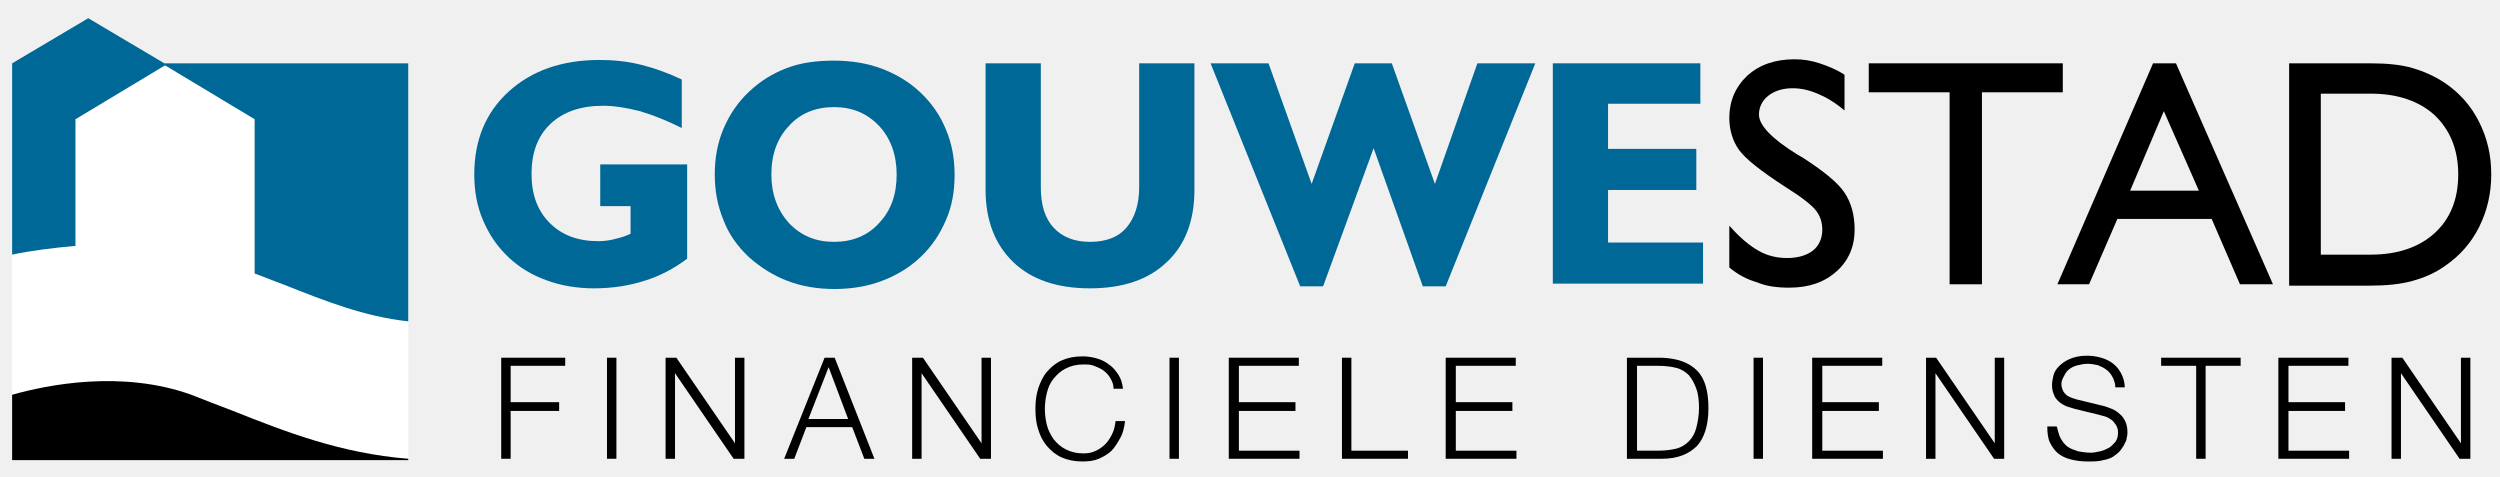
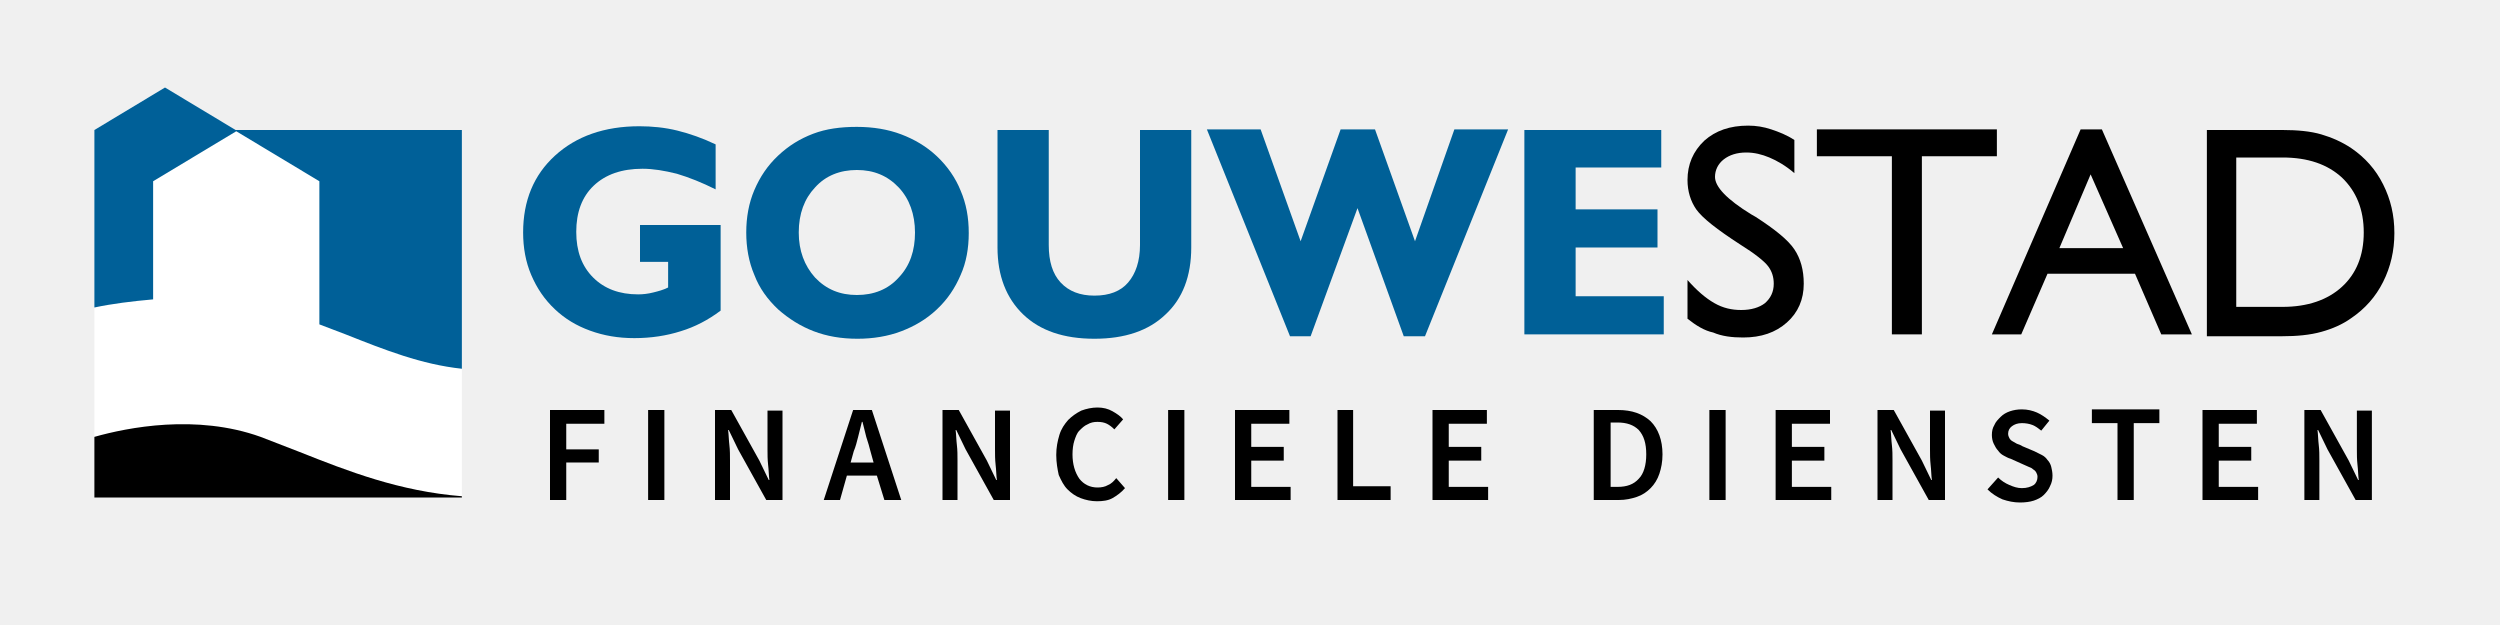
- <svg xmlns="http://www.w3.org/2000/svg" version="1.1" id="Layer_1" x="0px" y="0px" viewBox="0 0 371.1 70.7" enable-background="new 0 0 371.1 70.7" xml:space="preserve">
+ <svg xmlns="http://www.w3.org/2000/svg" version="1.1" id="Layer_1" x="0px" y="0px" viewBox="0 0 400 100" enable-background="new 0 0 400 100" xml:space="preserve">
  <g>
-     <polygon fill="#FFFFFF" points="24.4,9.4 13.1,2.7 1.8,9.4 1.8,68.3 60.6,68.3 60.6,9.4  " />
-     <path d="M28.4,58.6c-10.3-3.7-21.3-1.5-26.6,0v9.7h58.8v-0.2c-10-0.8-18.2-4-26-7.1C32.5,60.2,30.4,59.4,28.4,58.6z" />
+     <polygon fill="#FFFFFF" points="37.7,20.8 26.4,14 15.1,20.8 15.1,79.6 73.9,79.6 73.9,20.8  " />
+     <path d="M41.7,69.9c-10.3-3.7-21.3-1.5-26.6,0v9.7h58.8v-0.2c-10-0.8-18.2-4-26-7.1C45.8,71.5,43.8,70.7,41.7,69.9z" />
    <g>
-       <path fill="#006897" d="M24.4,9.4L13.1,2.7L1.8,9.4v28.4c2.8-0.6,6-1,9.4-1.3V17.7l13.3-8l13.3,8v22.9c1.4,0.5,2.8,1.1,4.2,1.6    c6.3,2.5,12.1,4.8,18.6,5.5V9.4H24.4z" />
+       <path fill="#006098" d="M37.7,20.8L26.4,14l-11.3,6.8v28.4c2.8-0.6,6-1,9.4-1.3V29l13.3-8l13.3,8v22.9c1.4,0.5,2.8,1.1,4.2,1.6    c6.3,2.5,12.1,4.8,18.6,5.5V20.8H37.7z" />
    </g>
    <g>
-       <path fill="#006897" d="M102,38.4c-2,1.5-4.1,2.6-6.4,3.3c-2.2,0.7-4.7,1.1-7.4,1.1c-2.6,0-4.9-0.4-7.1-1.2    c-2.2-0.8-4-1.9-5.6-3.4c-1.7-1.6-2.9-3.4-3.8-5.5c-0.9-2.1-1.3-4.4-1.3-6.8c0-5.1,1.7-9.2,5.1-12.3c3.4-3.1,7.9-4.7,13.5-4.7    c2,0,4.1,0.2,6.1,0.7s4,1.2,6.1,2.2V19c-2.2-1.1-4.2-1.9-6.2-2.5c-2-0.5-3.8-0.8-5.5-0.8c-3.3,0-5.9,0.9-7.8,2.7    c-1.9,1.8-2.8,4.3-2.8,7.4c0,3.1,0.9,5.5,2.7,7.3c1.8,1.8,4.2,2.7,7.2,2.7c0.8,0,1.6-0.1,2.4-0.3c0.8-0.2,1.6-0.4,2.4-0.8v-4.1    h-4.5v-6.2H102V38.4z" />
-       <path fill="#006897" d="M106.1,25.9c0-2.4,0.4-4.7,1.3-6.8c0.9-2.1,2.1-3.9,3.8-5.5c1.7-1.6,3.5-2.7,5.6-3.5    c2.1-0.8,4.4-1.1,7-1.1c2.6,0,5,0.4,7.1,1.2c2.1,0.8,4,1.9,5.7,3.5c1.7,1.6,3,3.5,3.8,5.5c0.9,2.1,1.3,4.3,1.3,6.8    c0,2.4-0.4,4.7-1.3,6.7c-0.9,2.1-2.1,3.9-3.8,5.5c-1.7,1.6-3.6,2.7-5.7,3.5c-2.1,0.8-4.5,1.2-7,1.2c-2.6,0-4.9-0.4-7-1.2    c-2.1-0.8-4-2-5.7-3.5c-1.7-1.6-3-3.4-3.8-5.5C106.5,30.5,106.1,28.3,106.1,25.9z M114.5,25.9c0,2.9,0.9,5.3,2.6,7.2    c1.8,1.9,4,2.8,6.7,2.8c2.7,0,5-0.9,6.7-2.8c1.8-1.9,2.6-4.3,2.6-7.2c0-2.9-0.9-5.4-2.6-7.2c-1.8-1.9-4-2.8-6.7-2.8    c-2.7,0-5,0.9-6.7,2.8C115.4,20.5,114.5,22.9,114.5,25.9z" />
-       <path fill="#006897" d="M177.3,9.4v18.8c0,4.6-1.4,8.2-4.1,10.7c-2.7,2.6-6.5,3.9-11.4,3.9c-4.9,0-8.7-1.3-11.4-3.9    c-2.7-2.6-4.1-6.2-4.1-10.7V9.4h8.2v18.4c0,2.6,0.6,4.6,1.9,6s3.1,2.1,5.4,2.1c2.4,0,4.2-0.7,5.4-2.1c1.2-1.4,1.9-3.4,1.9-6V9.4    H177.3z" />
-       <path fill="#006897" d="M193,42.5L179.7,9.4h8.6l6.4,17.9l6.4-17.9h5.5l6.4,17.9l6.3-17.9h8.6l-13.3,33.1h-3.4L203.9,22l-7.5,20.5    H193z" />
-       <path fill="#006897" d="M230.5,42.2V9.4h21.9v6h-13.7v6.7h13.1v6.1h-13.1v7.8h14.1v6.1H230.5z" />
+       <path fill="#006097" d="M115.3,49.7c-2,1.5-4.1,2.6-6.4,3.3c-2.2,0.7-4.7,1.1-7.4,1.1c-2.6,0-4.9-0.4-7.1-1.2    c-2.2-0.8-4-1.9-5.6-3.4c-1.7-1.6-2.9-3.4-3.8-5.5c-0.9-2.1-1.3-4.4-1.3-6.8c0-5.1,1.7-9.2,5.1-12.3c3.4-3.1,7.9-4.7,13.5-4.7    c2,0,4.1,0.2,6.1,0.7s4,1.2,6.1,2.2v7.2c-2.2-1.1-4.2-1.9-6.2-2.5c-2-0.5-3.8-0.8-5.5-0.8c-3.3,0-5.9,0.9-7.8,2.7    c-1.9,1.8-2.8,4.3-2.8,7.4c0,3.1,0.9,5.5,2.7,7.3c1.8,1.8,4.2,2.7,7.2,2.7c0.8,0,1.6-0.1,2.4-0.3c0.8-0.2,1.6-0.4,2.4-0.8v-4.1    h-4.5V36h12.9V49.7z" />
+       <path fill="#006097" d="M119.4,37.2c0-2.4,0.4-4.7,1.3-6.8c0.9-2.1,2.1-3.9,3.8-5.5c1.7-1.6,3.5-2.7,5.6-3.5    c2.1-0.8,4.4-1.1,7-1.1c2.6,0,5,0.4,7.1,1.2c2.1,0.8,4,1.9,5.7,3.5c1.7,1.6,3,3.5,3.8,5.5c0.9,2.1,1.3,4.3,1.3,6.8    c0,2.4-0.4,4.7-1.3,6.7c-0.9,2.1-2.1,3.9-3.8,5.5c-1.7,1.6-3.6,2.7-5.7,3.5c-2.1,0.8-4.5,1.2-7,1.2c-2.6,0-4.9-0.4-7-1.2    c-2.1-0.8-4-2-5.7-3.5c-1.7-1.6-3-3.4-3.8-5.5C119.8,41.9,119.4,39.6,119.4,37.2z M127.8,37.2c0,2.9,0.9,5.3,2.6,7.2    c1.8,1.9,4,2.8,6.7,2.8c2.7,0,5-0.9,6.7-2.8c1.8-1.9,2.6-4.3,2.6-7.2c0-2.9-0.9-5.4-2.6-7.2c-1.8-1.9-4-2.8-6.7-2.8    c-2.7,0-5,0.9-6.7,2.8C128.7,31.8,127.8,34.2,127.8,37.2z" />
+       <path fill="#006097" d="M190.6,20.8v18.8c0,4.6-1.4,8.2-4.1,10.7c-2.7,2.6-6.5,3.9-11.4,3.9c-4.9,0-8.7-1.3-11.4-3.9    c-2.7-2.6-4.1-6.2-4.1-10.7V20.8h8.2v18.4c0,2.6,0.6,4.6,1.9,6s3.1,2.1,5.4,2.1c2.4,0,4.2-0.7,5.4-2.1s1.9-3.4,1.9-6V20.8H190.6z" />
+       <path fill="#006097" d="M206.4,53.8l-13.3-33.1h8.6l6.4,17.9l6.4-17.9h5.5l6.4,17.9l6.3-17.9h8.6L228,53.8h-3.4l-7.4-20.5    l-7.5,20.5H206.4z" />
+       <path fill="#006097" d="M243.9,53.5V20.8h21.9v6h-13.7v6.7h13.1v6.1h-13.1v7.8h14.1v6.1H243.9z" />
    </g>
    <g>
-       <path d="M256.7,39.7v-6.2c1.5,1.7,2.9,2.9,4.3,3.7c1.4,0.8,2.8,1.1,4.3,1.1c1.6,0,2.9-0.4,3.8-1.1s1.4-1.8,1.4-3.1    c0-1.1-0.3-2-0.9-2.8c-0.6-0.8-2.1-2-4.5-3.5c-3.7-2.4-6-4.2-7-5.6c-0.9-1.3-1.4-2.9-1.4-4.7c0-2.5,0.9-4.6,2.7-6.3    c1.8-1.6,4.1-2.4,7-2.4c1.3,0,2.5,0.2,3.7,0.6c1.2,0.4,2.5,0.9,3.7,1.7v5.3c-1.4-1.2-2.8-2-4-2.5c-1.2-0.5-2.4-0.8-3.7-0.8    c-1.5,0-2.7,0.4-3.6,1.1c-0.9,0.7-1.4,1.7-1.4,2.8c0,1.6,1.9,3.6,5.8,6l0.7,0.4c3.1,2,5.2,3.7,6.2,5.2c1,1.5,1.5,3.3,1.5,5.5    c0,2.5-0.9,4.6-2.7,6.2s-4.1,2.4-7,2.4c-1.8,0-3.4-0.2-4.8-0.8C259.4,41.5,258,40.8,256.7,39.7z" />
-       <path d="M289.4,42.2V13.7h-12V9.4h28.8v4.3h-12v28.5H289.4z" />
-       <path d="M305.4,42.2l14.2-32.8h3.4l14.4,32.8h-4.9l-4.2-9.7h-14l-4.2,9.7H305.4z M316.2,28.3h10.2l-5.2-11.8L316.2,28.3z" />
-       <path d="M351.9,9.4c2.4,0,4.5,0.2,6.2,0.7c1.7,0.5,3.3,1.2,4.8,2.2c2.2,1.5,3.9,3.4,5.1,5.8c1.2,2.4,1.8,4.9,1.8,7.8    c0,2.8-0.6,5.4-1.8,7.8c-1.2,2.4-2.9,4.3-5.1,5.8c-1.4,1-3,1.7-4.8,2.2c-1.8,0.5-3.9,0.7-6.3,0.7h-12V9.4H351.9z M351.9,13.9h-7.4    v23.9h7.4c4,0,7.2-1.1,9.5-3.2s3.5-5,3.5-8.7c0-3.7-1.2-6.6-3.5-8.8C359.1,15,355.9,13.9,351.9,13.9z" />
+       <path d="M270,51v-6.2c1.5,1.7,2.9,2.9,4.3,3.7c1.4,0.8,2.8,1.1,4.3,1.1c1.6,0,2.9-0.4,3.8-1.1c0.9-0.8,1.4-1.8,1.4-3.1    c0-1.1-0.3-2-0.9-2.8c-0.6-0.8-2.1-2-4.5-3.5c-3.7-2.4-6-4.2-7-5.6c-0.9-1.3-1.4-2.9-1.4-4.7c0-2.5,0.9-4.6,2.7-6.3    c1.8-1.6,4.1-2.4,7-2.4c1.3,0,2.5,0.2,3.7,0.6c1.2,0.4,2.5,0.9,3.7,1.7v5.3c-1.4-1.2-2.8-2-4-2.5c-1.2-0.5-2.4-0.8-3.7-0.8    c-1.5,0-2.7,0.4-3.6,1.1c-0.9,0.7-1.4,1.7-1.4,2.8c0,1.6,1.9,3.6,5.8,6l0.7,0.4c3.1,2,5.2,3.7,6.2,5.2c1,1.5,1.5,3.3,1.5,5.5    c0,2.5-0.9,4.6-2.7,6.2c-1.8,1.6-4.1,2.4-7,2.4c-1.8,0-3.4-0.2-4.8-0.8C272.7,52.9,271.4,52.1,270,51z" />
+       <path d="M302.7,53.5V25h-12v-4.3h28.8V25h-12v28.5H302.7z" />
+       <path d="M318.7,53.5l14.2-32.8h3.4l14.4,32.8h-4.9l-4.2-9.7h-14l-4.2,9.7H318.7z M329.5,39.7h10.2l-5.2-11.8L329.5,39.7z" />
+       <path d="M365.2,20.8c2.4,0,4.5,0.2,6.2,0.7c1.7,0.5,3.3,1.2,4.8,2.2c2.2,1.5,3.9,3.4,5.1,5.8c1.2,2.4,1.8,4.9,1.8,7.8    c0,2.8-0.6,5.4-1.8,7.8c-1.2,2.4-2.9,4.3-5.1,5.8c-1.4,1-3,1.7-4.8,2.2c-1.8,0.5-3.9,0.7-6.3,0.7h-12V20.8H365.2z M365.2,25.2    h-7.4v23.9h7.4c4,0,7.2-1.1,9.5-3.2s3.5-5,3.5-8.7c0-3.7-1.2-6.6-3.5-8.8C372.4,26.3,369.3,25.2,365.2,25.2z" />
    </g>
    <g>
-       <path d="M83.9,53.1v1.2h-8.1v5.4H83V61h-7.2v7.1h-1.4v-15H83.9z" />
-       <path d="M91.5,53.1v15h-1.4v-15H91.5z" />
-       <path d="M100.4,53.1l8.7,12.7h0V53.1h1.4v15h-1.6l-8.7-12.7h0v12.7h-1.4v-15H100.4z" />
-       <path d="M123.9,53.1l5.9,15h-1.5l-1.8-4.7h-6.8l-1.8,4.7h-1.5l6-15H123.9z M125.9,62.2l-2.9-7.7l-3,7.7H125.9z" />
-       <path d="M137,53.1l8.7,12.7h0V53.1h1.4v15h-1.6l-8.7-12.7h0v12.7h-1.4v-15H137z" />
-       <path d="M164.8,56.1c-0.3-0.5-0.6-0.8-1-1.1c-0.4-0.3-0.9-0.5-1.4-0.7s-1-0.2-1.6-0.2c-1,0-1.8,0.2-2.6,0.6s-1.3,0.9-1.8,1.5    c-0.5,0.6-0.8,1.3-1,2.1c-0.2,0.8-0.3,1.6-0.3,2.4c0,0.8,0.1,1.6,0.3,2.4c0.2,0.8,0.6,1.5,1,2.1c0.5,0.6,1,1.1,1.8,1.5    s1.6,0.6,2.6,0.6c0.7,0,1.3-0.1,1.9-0.4c0.6-0.3,1-0.6,1.4-1c0.4-0.4,0.7-0.9,1-1.5c0.3-0.6,0.4-1.2,0.5-1.9h1.4    c-0.1,0.9-0.3,1.8-0.7,2.5s-0.8,1.4-1.3,1.9c-0.5,0.5-1.2,0.9-1.9,1.2s-1.5,0.4-2.4,0.4c-1.2,0-2.2-0.2-3.1-0.6s-1.6-1-2.2-1.7    c-0.6-0.7-1-1.5-1.3-2.5c-0.3-0.9-0.4-1.9-0.4-3s0.1-2,0.4-3c0.3-0.9,0.7-1.8,1.3-2.5s1.3-1.3,2.2-1.7c0.9-0.4,1.9-0.6,3.1-0.6    c0.7,0,1.4,0.1,2.1,0.3s1.3,0.5,1.8,0.9c0.6,0.4,1,0.9,1.4,1.5c0.4,0.6,0.6,1.3,0.7,2.1h-1.4C165.3,57.1,165.1,56.6,164.8,56.1z" />
-       <path d="M175,53.1v15h-1.4v-15H175z" />
-       <path d="M192.8,53.1v1.2h-8.9v5.4h8.4V61h-8.4v5.9h9v1.2h-10.5v-15H192.8z" />
-       <path d="M200.6,53.1v13.8h8.4v1.2h-9.8v-15H200.6z" />
-       <path d="M225,53.1v1.2h-8.9v5.4h8.4V61h-8.4v5.9h9v1.2h-10.5v-15H225z" />
-       <path d="M246.7,53.1c2.3,0.1,4,0.7,5.2,1.9c1.2,1.2,1.7,3.1,1.7,5.6s-0.6,4.4-1.7,5.6c-1.2,1.2-2.9,1.9-5.2,1.9h-5.2v-15H246.7z     M246,66.9c1.1,0,2-0.1,2.8-0.3c0.8-0.2,1.4-0.6,1.9-1.1c0.5-0.5,0.9-1.2,1.1-2c0.2-0.8,0.4-1.8,0.4-2.9s-0.1-2.1-0.4-2.9    s-0.6-1.4-1.1-2c-0.5-0.5-1.1-0.9-1.9-1.1c-0.8-0.2-1.7-0.3-2.8-0.3h-3v12.6H246z" />
-       <path d="M261.7,53.1v15h-1.4v-15H261.7z" />
-       <path d="M279.4,53.1v1.2h-8.9v5.4h8.4V61h-8.4v5.9h9v1.2h-10.5v-15H279.4z" />
-       <path d="M287.4,53.1l8.7,12.7h0V53.1h1.4v15H296l-8.7-12.7h0v12.7h-1.4v-15H287.4z" />
-       <path d="M305.9,65.1c0.3,0.5,0.6,0.9,1,1.2c0.4,0.3,1,0.5,1.6,0.7c0.6,0.1,1.2,0.2,1.9,0.2c0.4,0,0.8-0.1,1.3-0.2    c0.5-0.1,0.9-0.3,1.3-0.5c0.4-0.2,0.7-0.6,1-0.9c0.3-0.4,0.4-0.9,0.4-1.4c0-0.4-0.1-0.8-0.3-1.1c-0.2-0.3-0.4-0.6-0.7-0.8    s-0.6-0.4-1-0.5c-0.4-0.1-0.7-0.2-1.1-0.3l-3.3-0.8c-0.4-0.1-0.9-0.3-1.3-0.4c-0.4-0.2-0.8-0.4-1.1-0.7c-0.3-0.3-0.6-0.6-0.7-1    c-0.2-0.4-0.3-0.9-0.3-1.5c0-0.4,0.1-0.8,0.2-1.3c0.1-0.5,0.4-1,0.8-1.4s0.9-0.8,1.6-1.1s1.5-0.5,2.6-0.5c0.7,0,1.4,0.1,2.1,0.3    c0.7,0.2,1.3,0.5,1.8,0.9s0.9,0.9,1.2,1.5c0.3,0.6,0.5,1.3,0.5,2h-1.4c0-0.6-0.2-1.1-0.4-1.5c-0.2-0.4-0.5-0.8-0.9-1.1    c-0.4-0.3-0.8-0.5-1.3-0.7c-0.5-0.1-1-0.2-1.5-0.2c-0.5,0-1,0.1-1.4,0.2c-0.5,0.1-0.9,0.3-1.2,0.5c-0.3,0.2-0.6,0.5-0.8,0.9    S306,56.4,306,57c0,0.4,0.1,0.7,0.2,0.9c0.1,0.3,0.3,0.5,0.5,0.7c0.2,0.2,0.5,0.3,0.7,0.4s0.6,0.2,0.9,0.3l3.7,0.9    c0.5,0.1,1,0.3,1.5,0.5c0.5,0.2,0.9,0.5,1.2,0.8c0.4,0.3,0.6,0.7,0.8,1.1c0.2,0.4,0.3,1,0.3,1.6c0,0.2,0,0.4-0.1,0.7    c0,0.3-0.1,0.6-0.3,0.9c-0.1,0.3-0.3,0.6-0.6,1c-0.2,0.3-0.6,0.6-1,0.9c-0.4,0.3-1,0.5-1.6,0.6c-0.6,0.2-1.4,0.2-2.3,0.2    s-1.7-0.1-2.5-0.3c-0.8-0.2-1.4-0.5-1.9-0.9s-0.9-1-1.2-1.6s-0.4-1.4-0.4-2.4h1.4C305.5,63.9,305.6,64.6,305.9,65.1z" />
-       <path d="M332.6,53.1v1.2h-5.2v13.8h-1.4V54.3h-5.2v-1.2H332.6z" />
-       <path d="M348.6,53.1v1.2h-8.9v5.4h8.4V61h-8.4v5.9h9v1.2h-10.5v-15H348.6z" />
-       <path d="M356.6,53.1l8.7,12.7h0V53.1h1.4v15h-1.6l-8.7-12.7h0v12.7H355v-15H356.6z" />
+       <path d="M88,65.6h8.7v2.2h-6.1v4.1h5.2V74h-5.2v6H88V65.6z" />
+       <path d="M103.7,65.6h2.6V80h-2.6V65.6z" />
+       <path d="M114.4,65.6h2.6l4.5,8.1l1.5,3.1h0.1c-0.1-0.7-0.1-1.6-0.2-2.4c-0.1-0.9-0.1-1.7-0.1-2.5v-6.2h2.4V80h-2.6l-4.5-8.1    l-1.5-3.1h-0.1c0.1,0.8,0.1,1.6,0.2,2.4s0.1,1.7,0.1,2.5V80h-2.4V65.6z" />
+       <path d="M140.3,76.1h-4.8l-1.1,3.9h-2.6l4.7-14.4h3l4.7,14.4h-2.7L140.3,76.1z M139.8,74.1l-0.5-1.8c-0.2-0.8-0.4-1.5-0.7-2.4    c-0.2-0.8-0.4-1.6-0.6-2.4h-0.1c-0.2,0.8-0.4,1.6-0.6,2.4c-0.2,0.8-0.4,1.6-0.7,2.3l-0.5,1.8H139.8z" />
+       <path d="M150.8,65.6h2.6l4.5,8.1l1.5,3.1h0.1c-0.1-0.7-0.1-1.6-0.2-2.4c-0.1-0.9-0.1-1.7-0.1-2.5v-6.2h2.4V80h-2.6l-4.5-8.1    l-1.5-3.1h-0.1c0.1,0.8,0.1,1.6,0.2,2.4s0.1,1.7,0.1,2.5V80h-2.4V65.6z" />
+       <path d="M169,72.8c0-1.2,0.2-2.2,0.5-3.2s0.8-1.7,1.4-2.4c0.6-0.6,1.3-1.1,2.1-1.5c0.8-0.3,1.7-0.5,2.6-0.5c0.9,0,1.7,0.2,2.4,0.6    c0.7,0.4,1.3,0.8,1.7,1.3l-1.4,1.6c-0.4-0.4-0.8-0.7-1.2-0.9c-0.4-0.2-0.9-0.3-1.5-0.3c-0.6,0-1.1,0.1-1.6,0.4    c-0.5,0.2-0.9,0.6-1.3,1c-0.4,0.4-0.6,1-0.8,1.6c-0.2,0.6-0.3,1.4-0.3,2.2c0,1.6,0.4,2.9,1.1,3.9c0.7,0.9,1.7,1.4,2.9,1.4    c0.6,0,1.2-0.1,1.7-0.4c0.5-0.2,0.9-0.6,1.3-1.1l1.4,1.6c-0.6,0.7-1.3,1.2-2,1.6c-0.7,0.4-1.6,0.5-2.5,0.5c-0.9,0-1.8-0.2-2.6-0.5    s-1.5-0.8-2.1-1.4c-0.6-0.6-1-1.4-1.4-2.3C169.2,75.1,169,74,169,72.8z" />
+       <path d="M186.9,65.6h2.6V80h-2.6V65.6z" />
+       <path d="M197.7,65.6h8.6v2.2h-6.1v3.7h5.2v2.2h-5.2v4.2h6.3V80h-8.9V65.6z" />
+       <path d="M213.9,65.6h2.6v12.2h6V80h-8.5V65.6z" />
+       <path d="M229.3,65.6h8.6v2.2h-6.1v3.7h5.2v2.2h-5.2v4.2h6.3V80h-8.9V65.6z" />
+       <path d="M255.1,65.6h3.8c2.2,0,3.9,0.6,5.2,1.8c1.2,1.2,1.9,3,1.9,5.3c0,1.2-0.2,2.2-0.5,3.1c-0.3,0.9-0.8,1.7-1.4,2.3    c-0.6,0.6-1.3,1.1-2.2,1.4c-0.9,0.3-1.8,0.5-2.9,0.5h-4V65.6z M258.8,77.9c1.5,0,2.6-0.4,3.4-1.3c0.8-0.8,1.2-2.2,1.2-3.9    c0-1.8-0.4-3-1.2-3.9c-0.8-0.8-1.9-1.2-3.4-1.2h-1.1v10.3H258.8z" />
+       <path d="M273.5,65.6h2.6V80h-2.6V65.6z" />
+       <path d="M284.2,65.6h8.6v2.2h-6.1v3.7h5.2v2.2h-5.2v4.2h6.3V80h-8.9V65.6z" />
+       <path d="M300.4,65.6h2.6l4.5,8.1l1.5,3.1h0.1c-0.1-0.7-0.1-1.6-0.2-2.4c-0.1-0.9-0.1-1.7-0.1-2.5v-6.2h2.4V80h-2.6l-4.5-8.1    l-1.5-3.1h-0.1c0.1,0.8,0.1,1.6,0.2,2.4c0.1,0.8,0.1,1.7,0.1,2.5V80h-2.4V65.6z" />
+       <path d="M319.7,76.4c0.5,0.5,1.1,0.9,1.8,1.2c0.7,0.3,1.3,0.5,2,0.5c0.8,0,1.4-0.2,1.9-0.5c0.4-0.3,0.6-0.8,0.6-1.3    c0-0.3-0.1-0.5-0.2-0.7c-0.1-0.2-0.3-0.4-0.5-0.5c-0.2-0.2-0.4-0.3-0.7-0.4c-0.3-0.1-0.6-0.3-0.9-0.4l-2-0.9    c-0.4-0.1-0.7-0.3-1.1-0.5c-0.4-0.2-0.7-0.5-0.9-0.8c-0.3-0.3-0.5-0.7-0.7-1.1c-0.2-0.4-0.3-0.9-0.3-1.4c0-0.6,0.1-1.1,0.4-1.6    c0.2-0.5,0.6-0.9,1-1.3c0.4-0.4,0.9-0.7,1.5-0.9s1.2-0.3,1.9-0.3c0.9,0,1.7,0.2,2.4,0.5s1.4,0.8,2,1.3l-1.3,1.6    c-0.5-0.4-0.9-0.7-1.4-0.9c-0.5-0.2-1.1-0.3-1.7-0.3c-0.7,0-1.2,0.2-1.6,0.5s-0.6,0.7-0.6,1.2c0,0.3,0.1,0.5,0.2,0.7    c0.1,0.2,0.3,0.4,0.5,0.5s0.5,0.3,0.7,0.4c0.3,0.1,0.6,0.2,0.9,0.4l1.9,0.8c0.4,0.2,0.8,0.4,1.2,0.6c0.4,0.2,0.7,0.5,0.9,0.8    c0.3,0.3,0.5,0.7,0.6,1.1c0.1,0.4,0.2,0.9,0.2,1.4c0,0.6-0.1,1.1-0.4,1.7c-0.2,0.5-0.6,1-1,1.4c-0.4,0.4-1,0.7-1.6,0.9    c-0.6,0.2-1.4,0.3-2.2,0.3c-1,0-1.9-0.2-2.8-0.5c-0.9-0.4-1.7-0.9-2.4-1.6L319.7,76.4z" />
+       <path d="M338.9,67.7h-4.2v-2.2h10.8v2.2h-4.1V80h-2.6V67.7z" />
+       <path d="M352.5,65.6h8.6v2.2H355v3.7h5.2v2.2H355v4.2h6.3V80h-8.9V65.6z" />
+       <path d="M368.7,65.6h2.6l4.5,8.1l1.5,3.1h0.1c-0.1-0.7-0.1-1.6-0.2-2.4c-0.1-0.9-0.1-1.7-0.1-2.5v-6.2h2.4V80h-2.6l-4.5-8.1    l-1.5-3.1h-0.1c0.1,0.8,0.1,1.6,0.2,2.4c0.1,0.8,0.1,1.7,0.1,2.5V80h-2.4V65.6z" />
    </g>
  </g>
</svg>
